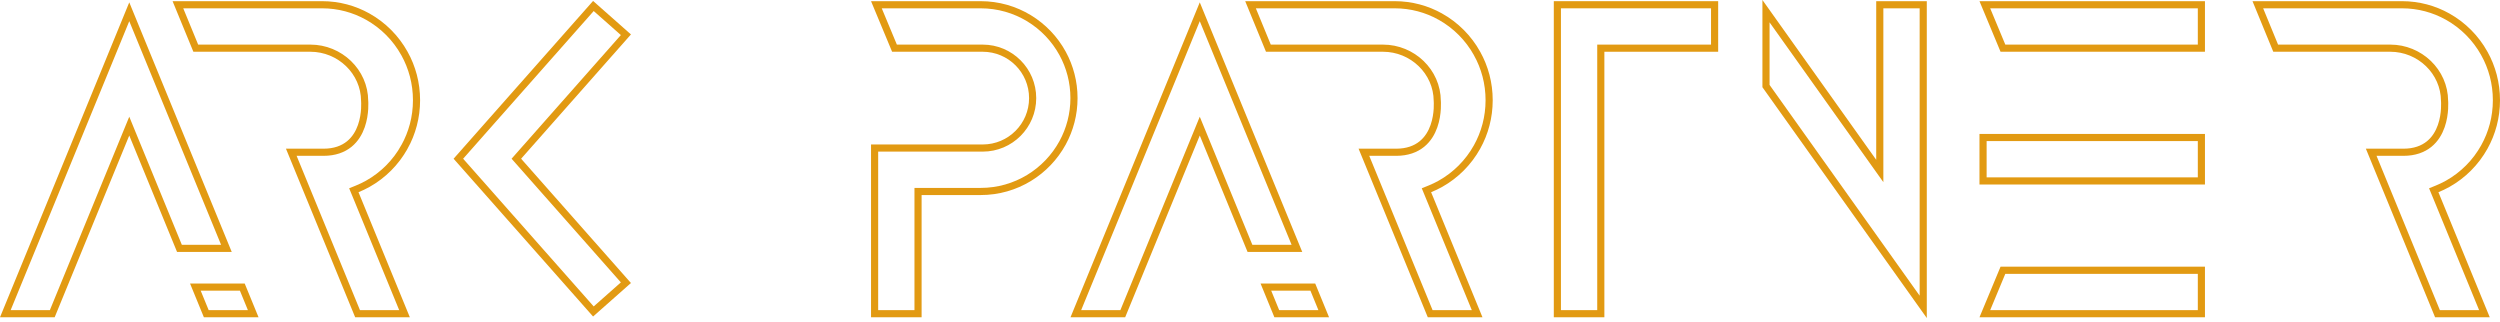
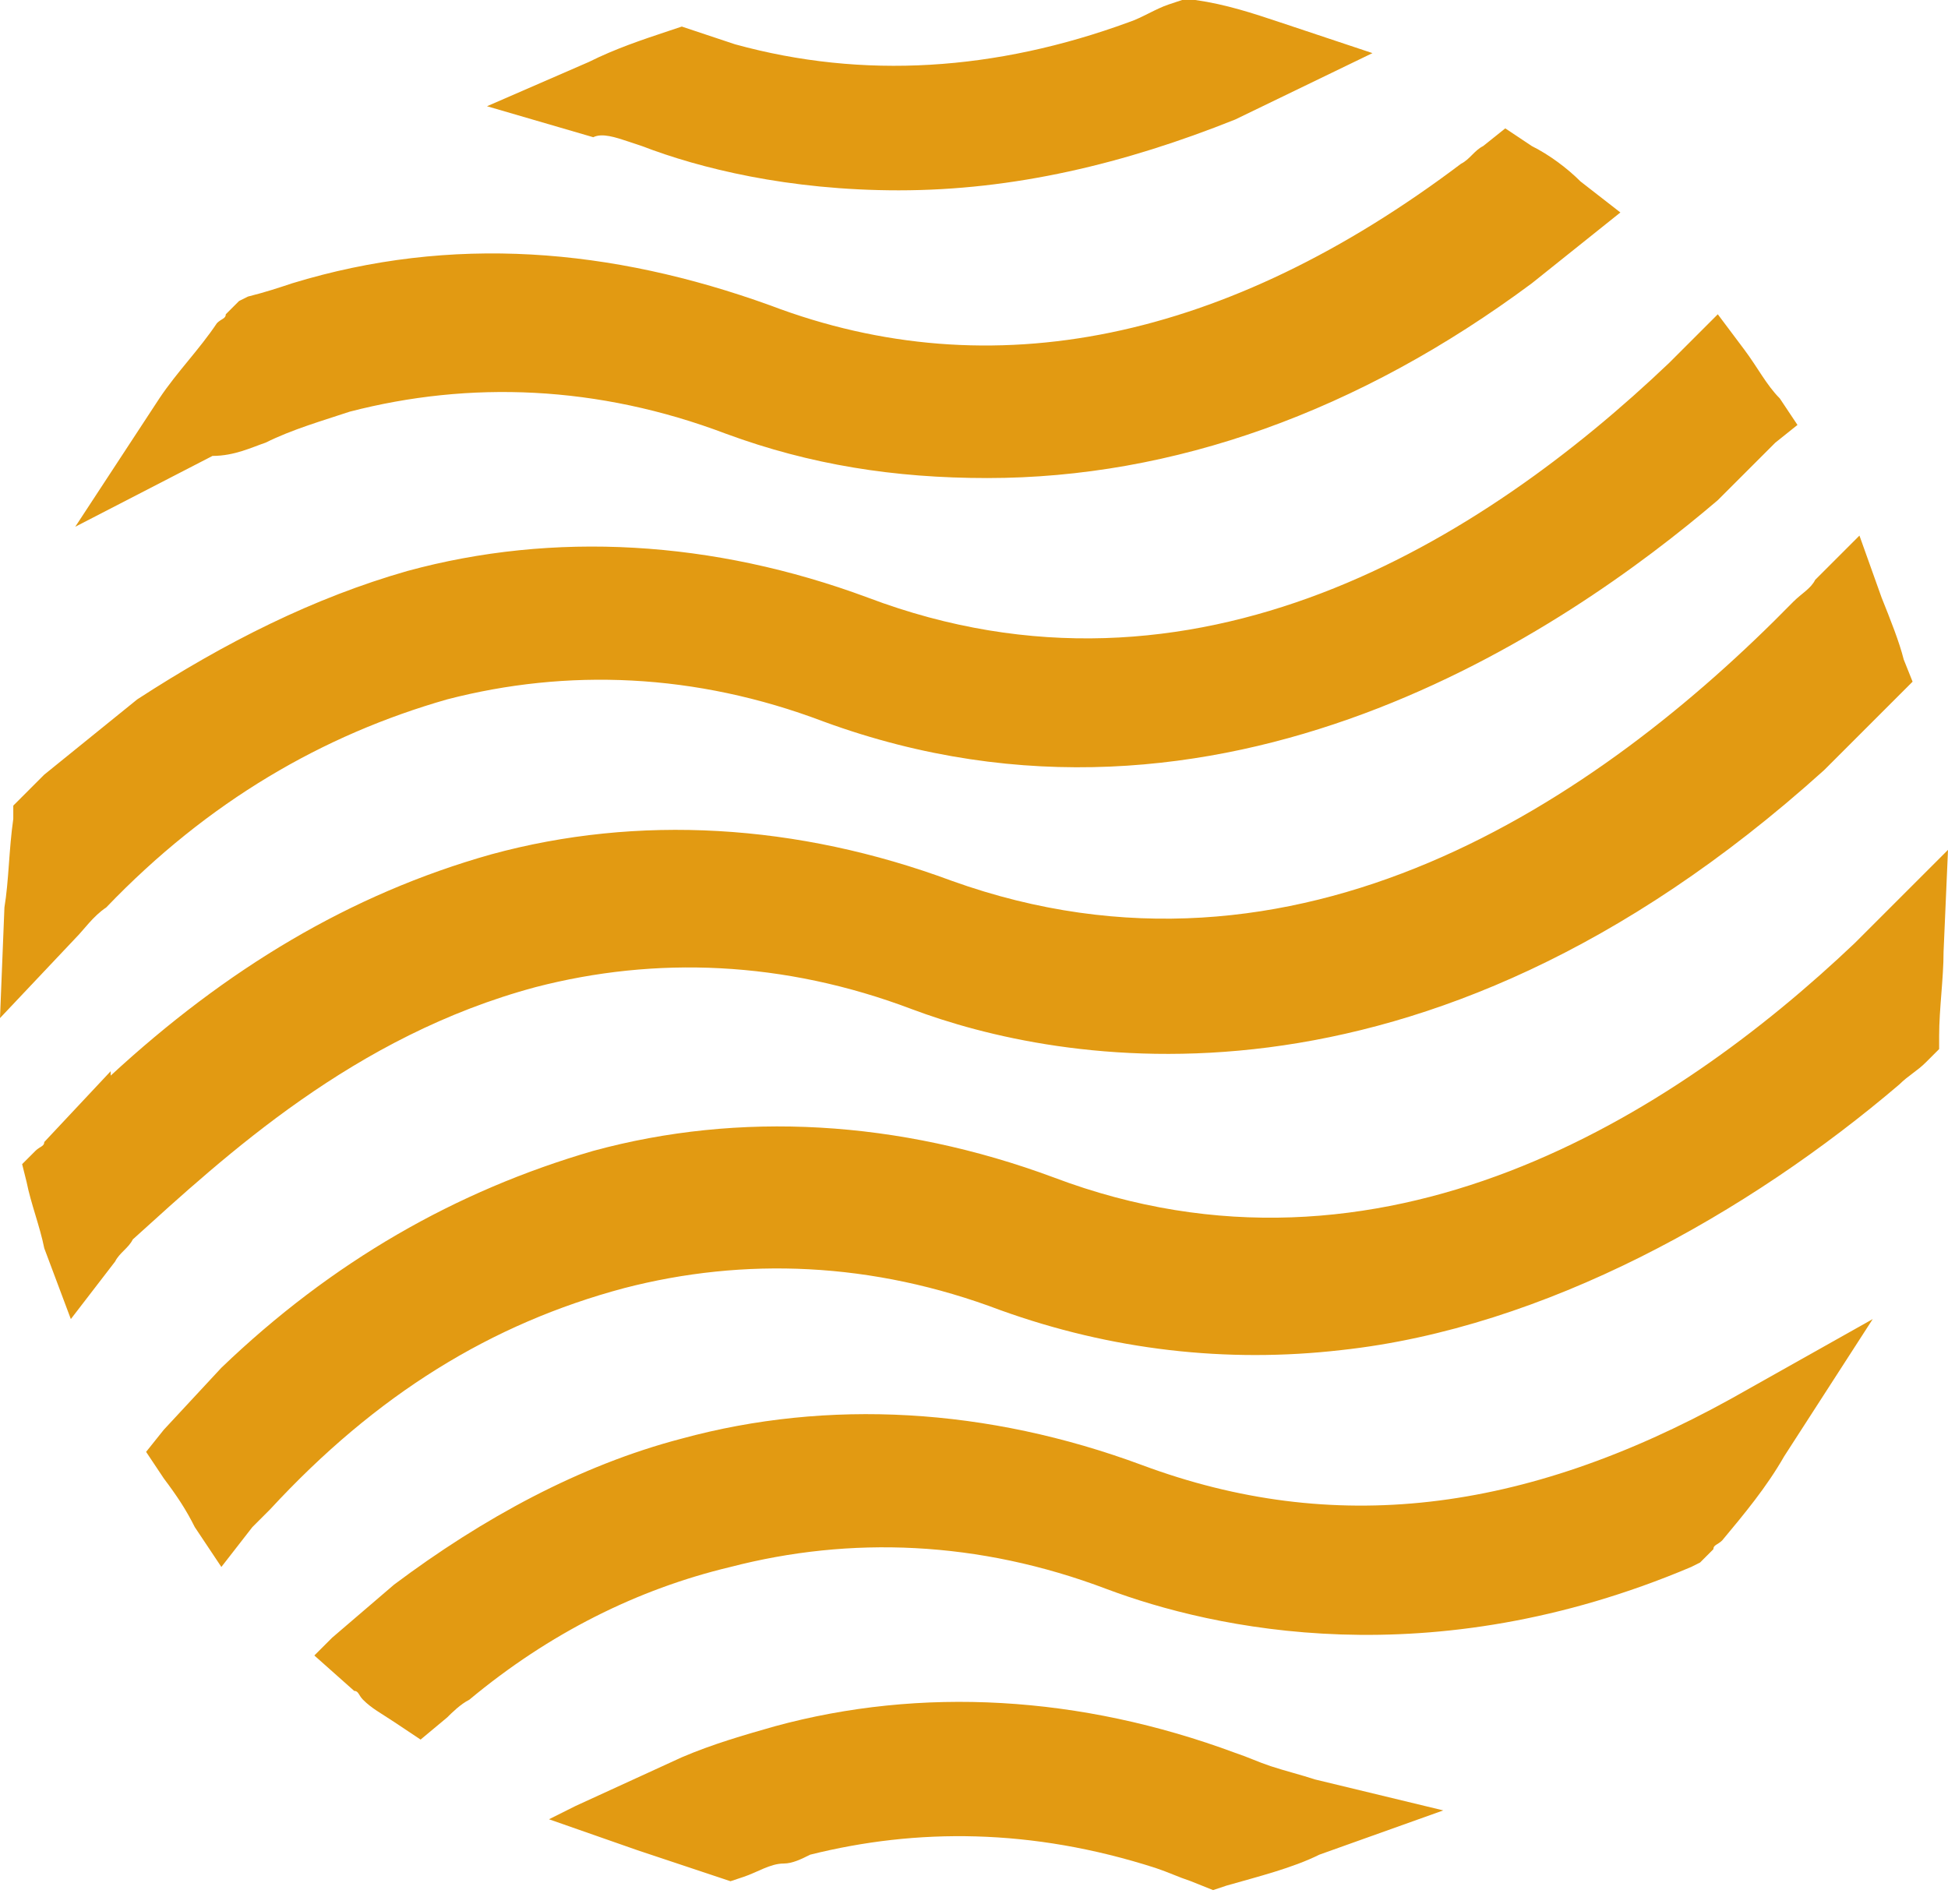
- <svg xmlns="http://www.w3.org/2000/svg" width="350" height="45" viewBox="0 0 350 45" fill="none">
-   <path d="M247.239 12.048V1.564L262.263 22.665L263.17 23.939V22.375V0.665H269.251V42.961L263.078 34.292L263.078 34.292L247.239 12.048Z" stroke="#E29A12" />
-   <path d="M224.112 7.245V43.918H218.032V0.665H240.044V6.745H224.612H224.112V7.245Z" stroke="#E29A12" />
-   <path d="M72.581 21.89L72.289 22.221L72.581 22.552L87.627 39.578L83.074 43.606L68.604 27.236L68.604 27.236L64.171 22.221L68.604 17.206L68.23 16.875L68.604 17.206L83.074 0.839L87.627 4.864L72.581 21.89Z" stroke="#E29A12" />
-   <path d="M54.008 37.527L54.008 37.527L56.633 43.918H50.058L47.28 37.148L47.28 37.148L43.406 27.707L43.406 27.707L43.405 27.703L43.329 27.524L43.328 27.52L40.78 21.316H45.295C46.858 21.316 48.033 20.869 48.899 20.165C49.758 19.466 50.276 18.546 50.588 17.655C50.9 16.765 51.014 15.884 51.052 15.232C51.071 14.904 51.071 14.63 51.066 14.436C51.063 14.339 51.06 14.262 51.056 14.208C51.055 14.181 51.053 14.16 51.052 14.145L51.052 14.143C51.032 10.011 47.561 6.745 43.457 6.745H27.407L24.908 0.665H45.094C47.414 0.665 49.596 1.27 51.488 2.33L51.488 2.33C53.637 3.532 55.42 5.324 56.623 7.488L56.624 7.489C57.701 9.422 58.313 11.654 58.313 14.031C58.313 16.407 57.701 18.64 56.624 20.573L56.623 20.573C55.42 22.738 53.637 24.529 51.488 25.732C51.011 25.999 50.513 26.237 50.001 26.445L49.535 26.634L49.727 27.099L50.134 28.087L50.134 28.087L51.27 30.854L51.27 30.854L54.008 37.527Z" stroke="#E29A12" />
-   <path d="M204.174 37.527L204.174 37.527L206.799 43.918H200.225L197.446 37.148L197.446 37.148L193.573 27.707L193.573 27.707L193.571 27.703L193.496 27.524L193.494 27.52L190.947 21.316H195.461C197.025 21.316 198.199 20.869 199.065 20.165C199.924 19.466 200.442 18.546 200.754 17.655C201.067 16.765 201.181 15.884 201.219 15.232C201.238 14.904 201.237 14.63 201.232 14.436C201.23 14.339 201.226 14.262 201.223 14.208C201.221 14.181 201.22 14.16 201.219 14.145L201.219 14.143C201.198 10.011 197.728 6.745 193.623 6.745H177.573L175.075 0.665H195.261C197.58 0.665 199.762 1.27 201.654 2.33L201.655 2.33C203.803 3.532 205.587 5.324 206.79 7.488L206.79 7.489C207.867 9.422 208.479 11.654 208.479 14.031C208.479 16.407 207.867 18.64 206.79 20.573L206.79 20.573C205.587 22.738 203.803 24.529 201.655 25.732C201.177 25.999 200.68 26.237 200.168 26.445L199.702 26.634L199.893 27.099L200.3 28.087L200.301 28.087L201.436 30.854L201.436 30.854L204.174 37.527Z" stroke="#E29A12" />
-   <path d="M345.195 37.527L345.195 37.527L347.82 43.918H341.246L338.467 37.148L338.467 37.148L334.593 27.707L334.593 27.707L334.592 27.703L334.517 27.524L334.515 27.52L331.968 21.316H336.482C338.045 21.316 339.22 20.869 340.086 20.165C340.945 19.466 341.463 18.546 341.775 17.655C342.087 16.765 342.202 15.884 342.239 15.232C342.258 14.904 342.258 14.63 342.253 14.436C342.251 14.339 342.247 14.262 342.244 14.208C342.242 14.181 342.241 14.16 342.239 14.145L342.239 14.143C342.219 10.011 338.748 6.745 334.644 6.745H318.594L316.096 0.665H336.281C338.601 0.665 340.783 1.27 342.675 2.33L342.675 2.33C344.824 3.532 346.607 5.324 347.811 7.488L347.811 7.489C348.888 9.422 349.5 11.654 349.5 14.031C349.5 16.407 348.888 18.64 347.811 20.573L347.811 20.573C346.607 22.738 344.824 24.529 342.675 25.732C342.198 25.999 341.7 26.237 341.189 26.445L340.723 26.634L340.914 27.099L341.321 28.087L341.321 28.087L342.457 30.854L342.457 30.854L345.195 37.527Z" stroke="#E29A12" />
-   <path d="M17.634 18.783L7.318 43.918H0.746L14.736 9.843L14.736 9.843L18.097 1.647L21.461 9.843L21.461 9.843L31.698 34.773H25.123L18.559 18.783L18.097 17.656L17.634 18.783Z" stroke="#E29A12" />
-   <path d="M33.925 40.198L35.451 43.919H28.879L27.353 40.198H33.925Z" stroke="#E29A12" />
-   <path d="M167.506 18.783L157.189 43.918H150.617L164.607 9.843L164.607 9.843L167.968 1.647L171.332 9.843L171.332 9.843L181.569 34.773H174.994L168.431 18.783L167.968 17.656L167.506 18.783Z" stroke="#E29A12" />
-   <path d="M183.797 40.198L185.322 43.919H178.75L177.225 40.198H183.797Z" stroke="#E29A12" />
-   <path d="M308.194 0.665V6.745H280.41L277.877 0.665H308.194Z" stroke="#E29A12" />
-   <path d="M277.627 25.331V19.251H308.194V25.331H277.627Z" stroke="#E29A12" />
-   <path d="M308.194 37.837V43.918H277.877L280.41 37.837H308.194Z" stroke="#E29A12" />
-   <path d="M128.525 27.307V43.918H122.445V20.726H137.581C141.441 20.726 144.571 17.596 144.571 13.736C144.571 9.875 141.441 6.745 137.581 6.745H125.228L122.695 0.665H137.286C142.241 0.665 146.551 3.42 148.768 7.484C149.78 9.342 150.357 11.47 150.357 13.736C150.357 16.001 149.78 18.129 148.768 19.987C146.551 24.051 142.241 26.807 137.286 26.807H129.025H128.525V27.307Z" stroke="#E29A12" />
+ <svg xmlns="http://www.w3.org/2000/svg" width="44" height="43" viewBox="0 0 44 43" fill="none">
+   <path d="M25.8 33.1C22.3 31.8 18.7 31.6 15.4 32.5C13.1 33.1 10.9 34.3 8.9 35.8L7.5 37L7.1 37.4L8 38.2C8.1 38.2 8.1 38.3 8.2 38.4C8.4 38.6 8.6 38.7 8.9 38.9L9.5 39.3L10.1 38.8C10.2 38.7 10.4 38.5 10.6 38.4C12.4 36.9 14.4 35.9 16.5 35.4C19.2 34.7 22.1 34.8 25 35.9C27.4 36.8 32.3 37.9 38.2 35.4L38.4 35.3L38.7 35C38.7 34.9 38.8 34.9 38.9 34.8C39.4 34.2 39.9 33.6 40.3 32.9L42.3 29.8L39.1 31.6C34.4 34.2 30.1 34.7 25.8 33.1Z" fill="#E29A12" />
+   <path d="M12.1 22.3C14.8 21.6 17.7 21.7 20.6 22.8C23.8 24 32 25.7 41.2 17.4L43.2 15.4L43 14.9C42.9 14.5 42.7 14 42.5 13.5L42 12.1L41 13.1C40.9 13.3 40.7 13.4 40.5 13.6C36.1 18.1 29.3 22.7 21.5 19.9C18 18.6 14.4 18.4 11.1 19.3C7.9 20.2 5.1 21.9 2.5 24.3V24.2L1 25.8C1 25.9 0.9 25.9 0.8 26L0.5 26.3L0.6 26.7C0.7 27.2 0.9 27.7 1 28.2L1.6 29.8L2.6 28.5C2.7 28.3 2.9 28.2 3 28C5.1 26.1 8 23.4 12.1 22.3Z" fill="#E29A12" />
+   <path d="M2.4 20.5C4.7 18.1 7.3 16.6 10.1 15.8C12.8 15.1 15.7 15.2 18.6 16.3C27.6 19.6 35.4 14.2 38.8 11.3L40.1 10L40.6 9.6L40.2 9C39.9 8.7 39.7 8.3 39.4 7.9L38.8 7.1L38.1 7.8C38 7.9 37.8 8.1 37.7 8.2C33.5 12.2 27 16.3 19.6 13.5C16.1 12.2 12.5 12 9.2 12.9C7.1 13.5 5.1 14.5 3.1 15.8L1 17.5C0.8 17.7 0.7 17.8 0.5 18L0.3 18.2V18.5C0.2 19.2 0.2 19.9 0.1 20.5L0 23L1.7 21.2C1.9 21 2.1 20.7 2.4 20.5Z" fill="#E29A12" />
+   <path d="M28.7 39.9C28.4 39.8 28.2 39.7 27.9 39.6C24.4 38.3 20.8 38.1 17.5 39C16.8 39.2 16.1 39.4 15.4 39.7L13 40.8L12.4 41.1L14.4 41.8C15 42 15.6 42.2 16.2 42.4L16.5 42.5L16.8 42.4C17.1 42.3 17.4 42.1 17.7 42.1C17.9 42.1 18.1 42 18.3 41.9C20.7 41.3 23.3 41.3 26.1 42.2C26.4 42.3 26.6 42.4 26.9 42.5L27.4 42.7L27.7 42.6C28.4 42.4 29.2 42.2 29.8 41.9L32.6 40.9L29.7 40.2C29.4 40.1 29 40 28.7 39.9Z" fill="#E29A12" />
+   <path d="M44 19.2L42.5 20.7C42.3 20.9 42.1 21.1 41.9 21.3C37.8 25.2 31.2 29.4 23.8 26.6C20.3 25.3 16.7 25.1 13.4 26C10.3 26.9 7.5 28.5 5 30.9L3.7 32.3L3.3 32.8L3.7 33.4C4 33.8 4.2 34.1 4.4 34.5L5 35.4L5.7 34.5C5.8 34.4 6 34.2 6.1 34.1C8.5 31.5 11.1 29.9 14.1 29.1C16.8 28.4 19.7 28.5 22.6 29.6C25.1 30.5 27.7 30.8 30.3 30.5C34.9 30 39.5 27.4 42.9 24.5C43.1 24.3 43.3 24.2 43.5 24L43.8 23.7V23.4C43.8 22.8 43.9 22.1 43.9 21.5L44 19.2Z" fill="#E29A12" />
+   <path d="M6 10C6.6 9.7 7.3 9.5 7.9 9.3C10.6 8.6 13.5 8.7 16.4 9.8C18.3 10.5 20.2 10.8 22.3 10.8C26.5 10.8 30.7 9.3 34.6 6.4L36.6 4.8L35.7 4.1C35.4 3.8 35 3.5 34.6 3.3L34 2.9L33.5 3.3C33.3 3.4 33.2 3.6 33 3.7C27.7 7.7 22.4 8.8 17.4 6.9C13.8 5.6 10.2 5.3 6.6 6.4C6.3 6.5 6 6.6 5.6 6.7L5.4 6.8L5.1 7.1C5.1 7.2 5 7.2 4.9 7.3C4.5 7.9 4 8.4 3.6 9L1.7 11.9L4.8 10.3C5.3 10.3 5.7 10.1 6 10Z" fill="#E29A12" />
+   <path d="M14.2 3.2L14.5 3.3C15.8 3.8 17.8 4.3 20.3 4.3C22.9 4.3 25.4 3.7 27.9 2.7L31 1.2L28.9 0.5C28.3 0.3 27.7 0.1 27 0H26.7L26.4 0.1C26.1 0.2 25.8 0.4 25.5 0.5C22.5 1.6 19.5 1.8 16.6 1C16.3 0.9 16 0.8 15.7 0.7L15.4 0.6L15.1 0.7C14.5 0.9 13.9 1.1 13.3 1.4L11 2.4L13.4 3.1C13.6 3 13.9 3.1 14.2 3.2Z" fill="#E29A12" />
</svg>
